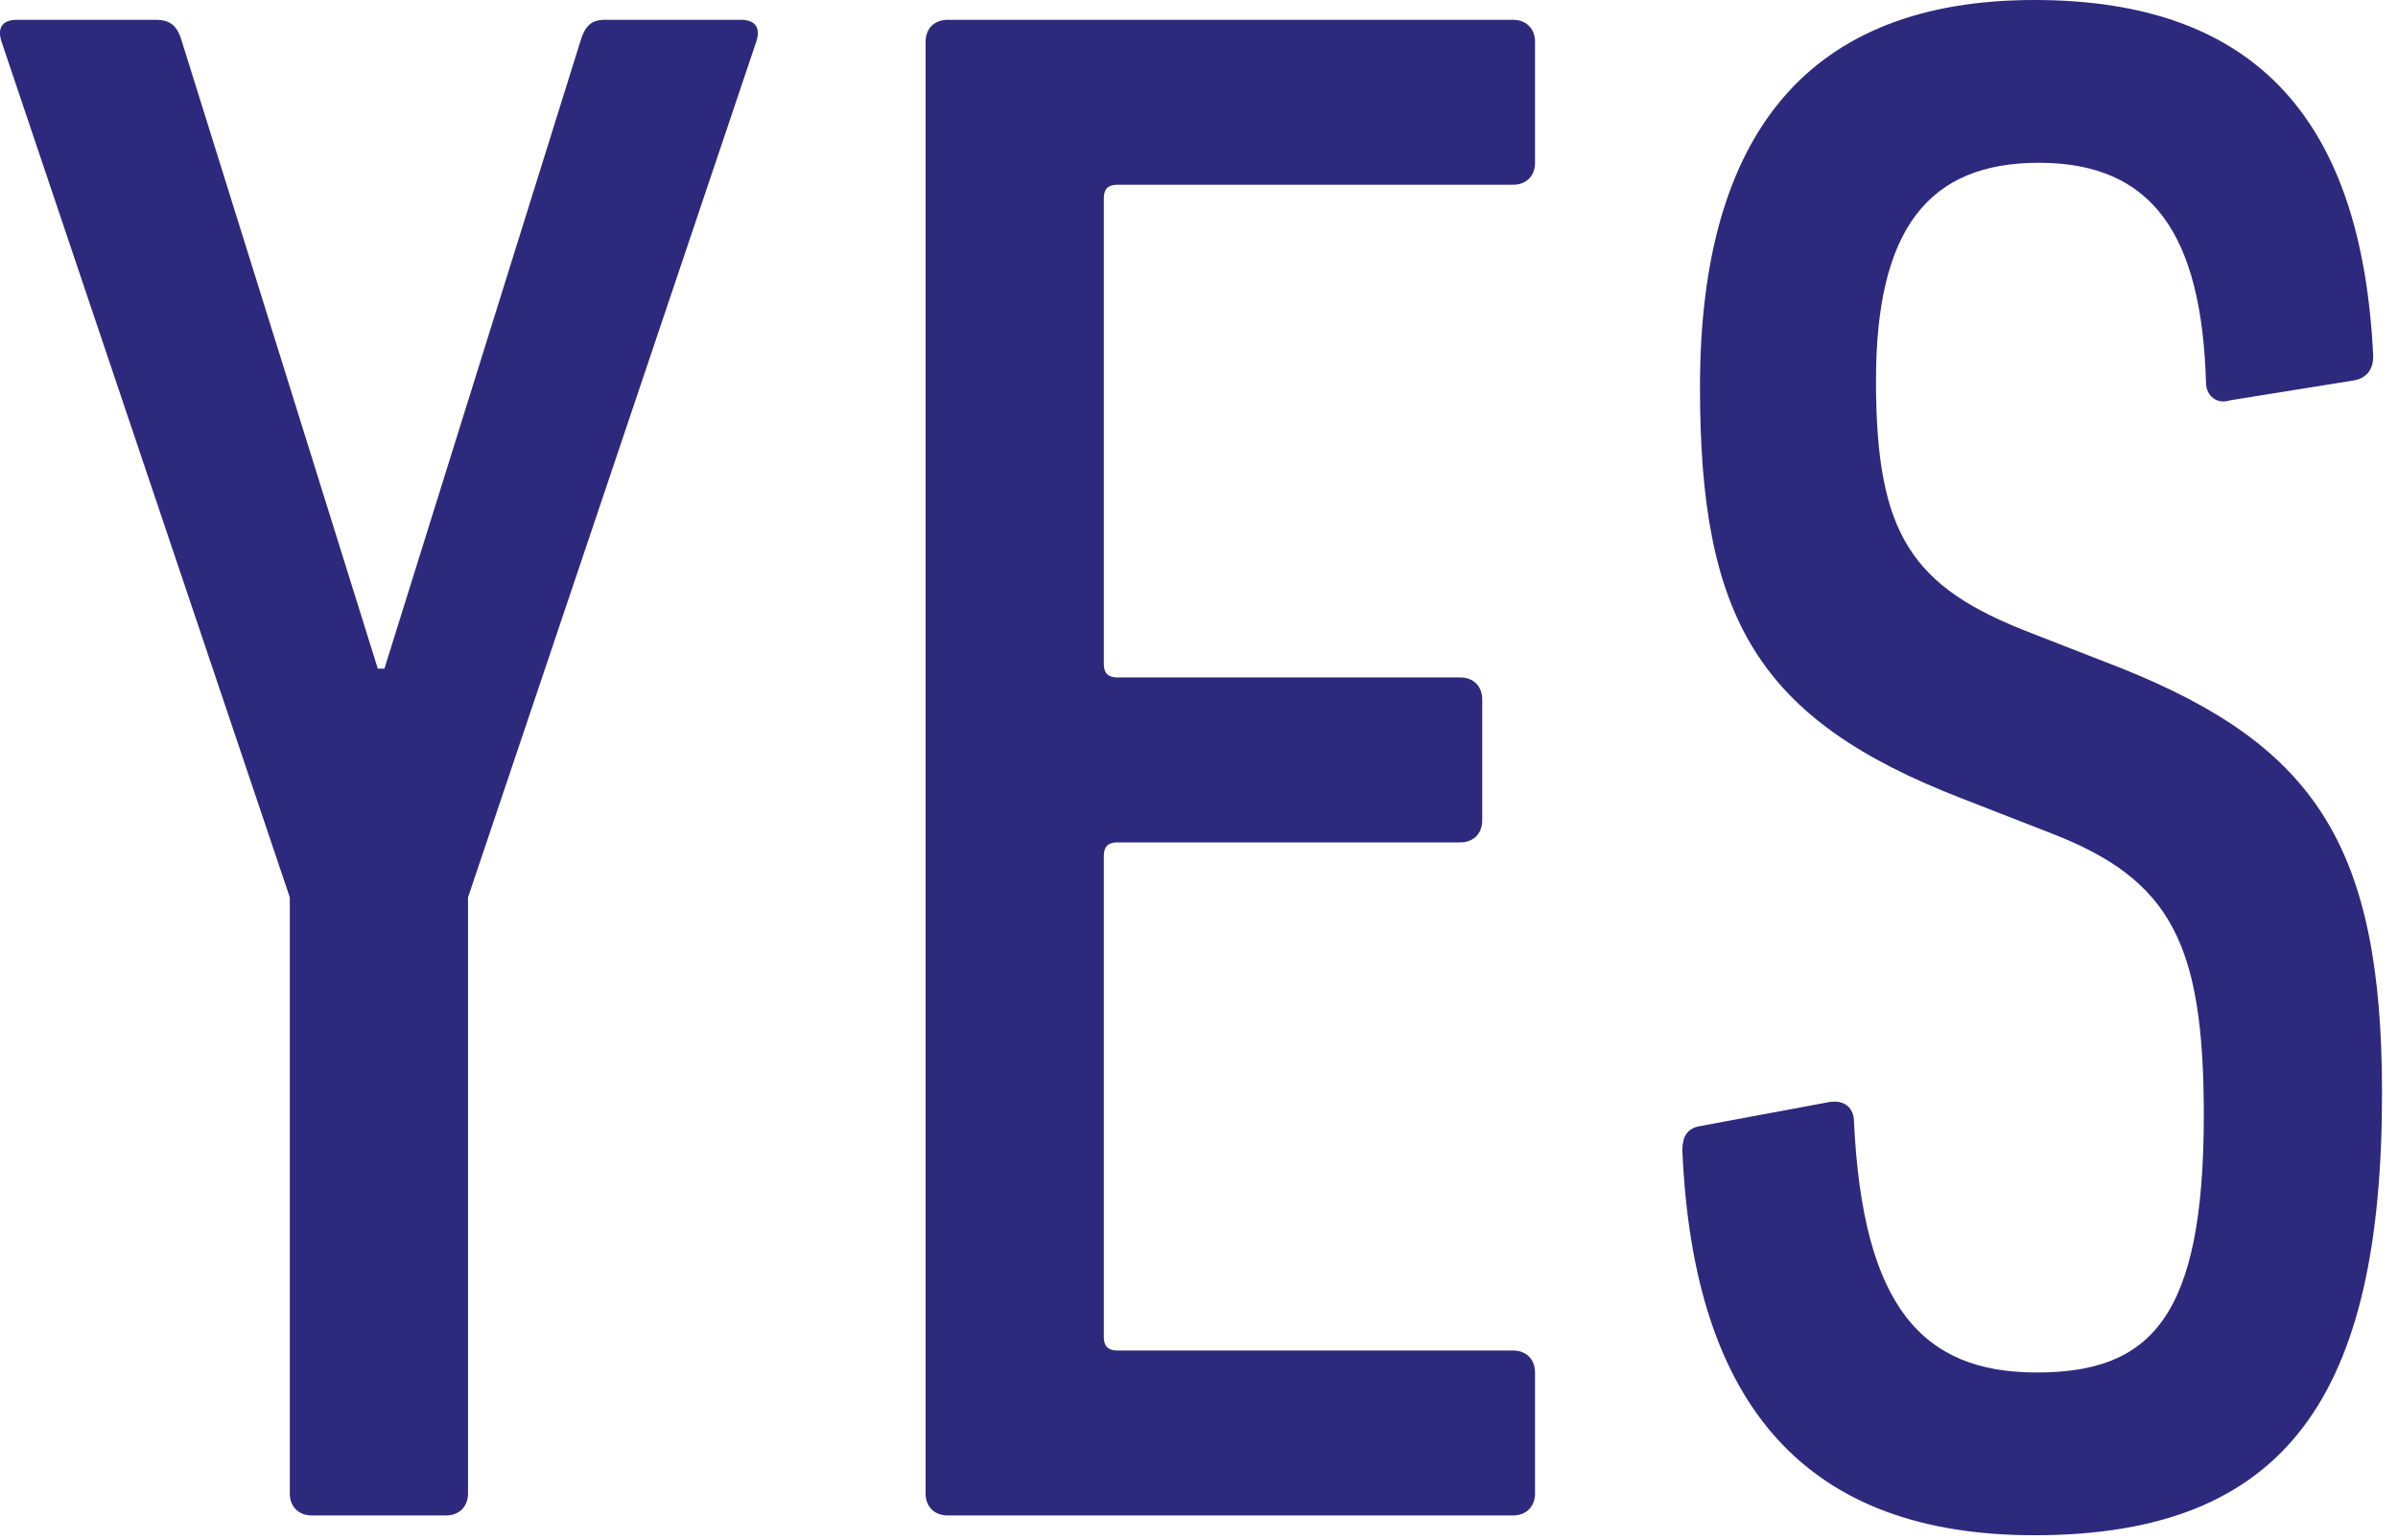
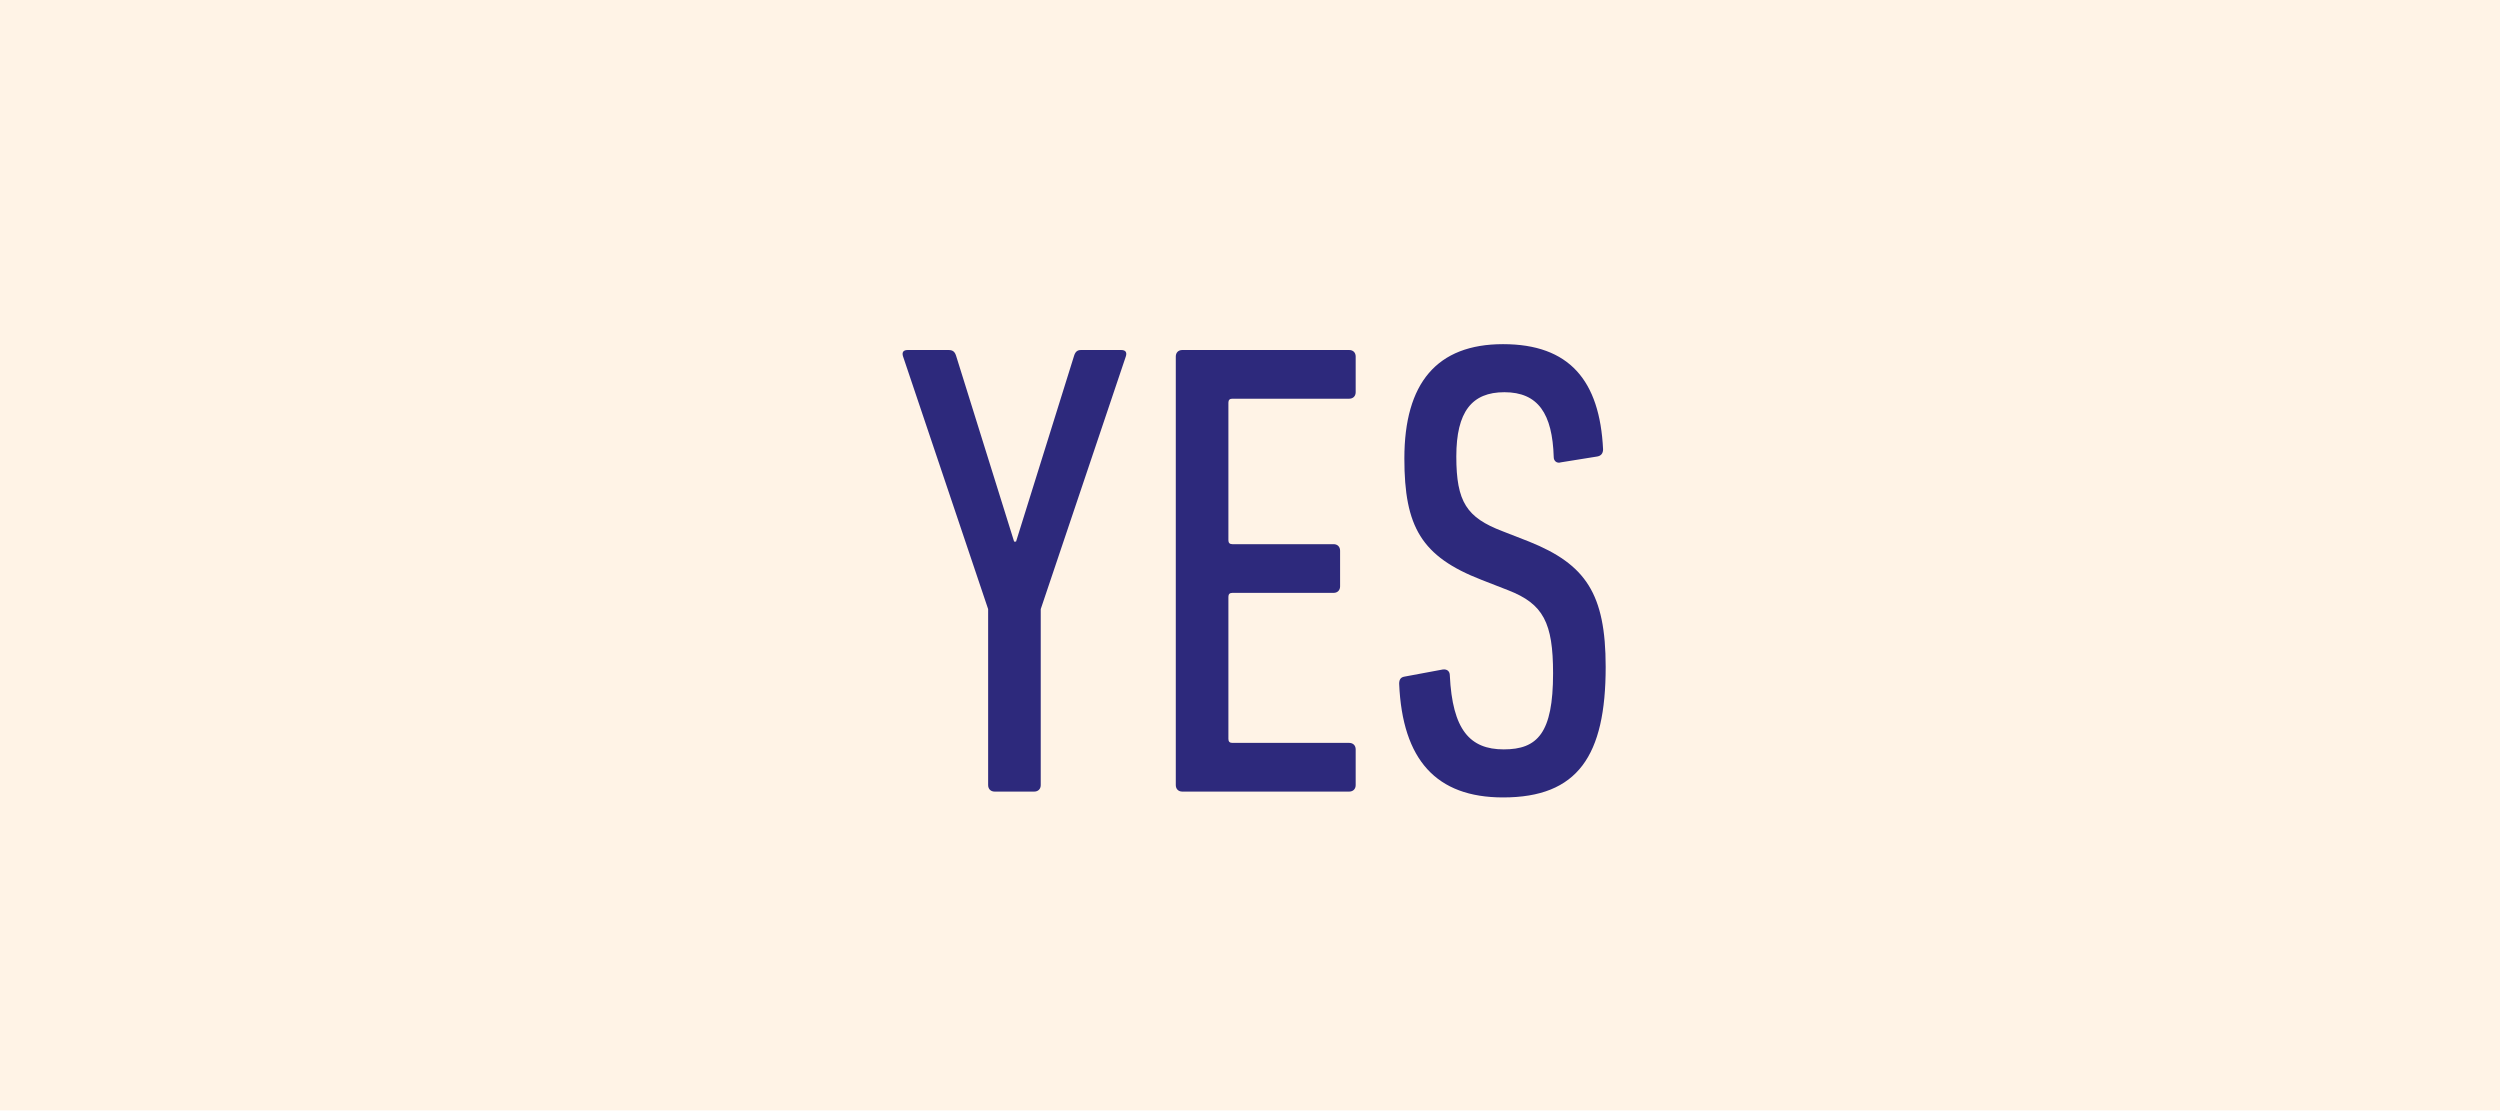
- <svg xmlns="http://www.w3.org/2000/svg" width="109px" height="70px" viewBox="0 0 109 70" version="1.1">
+ <svg xmlns="http://www.w3.org/2000/svg" width="385px" height="171px" viewBox="0 0 385 171" version="1.1">
  <defs />
  <g id="Page-1" stroke="none" stroke-width="1" fill="none" fill-rule="evenodd">
-     <g id="Group-2" transform="translate(-1, 0)" fill="#2D297C">
-       <path d="M15.173,68.905 C14.573,68.905 14.173,68.505 14.173,67.905 L14.173,40.803 L1.072,1.901 C0.872,1.301 1.072,0.901 1.772,0.901 L8.072,0.901 C8.773,0.901 9.072,1.201 9.273,1.901 L18.173,30.403 L18.473,30.403 L27.374,1.901 C27.573,1.201 27.874,0.901 28.474,0.901 L34.674,0.901 C35.374,0.901 35.574,1.301 35.374,1.901 L22.273,40.803 L22.273,67.905 C22.273,68.505 21.873,68.905 21.273,68.905 L15.173,68.905 Z" id="Fill-1" />
-       <path d="M43.072,1.901 C43.072,1.3 43.472,0.901 44.072,0.901 L69.774,0.901 C70.375,0.901 70.774,1.3 70.774,1.901 L70.774,7.401 C70.774,8.002 70.375,8.401 69.774,8.401 L51.773,8.401 C51.373,8.401 51.174,8.601 51.174,9.002 L51.174,30.203 C51.174,30.602 51.373,30.802 51.773,30.802 L67.374,30.802 C67.974,30.802 68.374,31.203 68.374,31.802 L68.374,37.303 C68.374,37.903 67.974,38.303 67.374,38.303 L51.773,38.303 C51.373,38.303 51.174,38.503 51.174,38.903 L51.174,60.804 C51.174,61.205 51.373,61.405 51.773,61.405 L69.774,61.405 C70.375,61.405 70.774,61.804 70.774,62.405 L70.774,67.905 C70.774,68.505 70.375,68.905 69.774,68.905 L44.072,68.905 C43.472,68.905 43.072,68.505 43.072,67.905 L43.072,1.901 Z" id="Fill-3" />
-       <path d="M93.473,69.805 C83.172,69.805 77.971,64.004 77.471,52.304 C77.471,51.703 77.672,51.303 78.272,51.203 L84.172,50.104 C84.871,50.003 85.272,50.404 85.272,51.003 C85.672,59.404 88.372,62.405 93.573,62.405 C98.773,62.405 101.173,59.904 101.173,50.703 C101.173,42.903 99.673,40.003 94.273,37.903 L90.172,36.303 C80.871,32.702 78.272,28.102 78.272,17.602 C78.272,6 83.272,0 93.473,0 C103.673,0 108.373,5.601 108.873,16.201 C108.873,16.801 108.574,17.201 107.973,17.301 L102.373,18.201 C101.774,18.402 101.274,18.001 101.274,17.402 C101.073,10.701 98.873,7.401 93.672,7.401 C88.672,7.401 86.272,10.401 86.272,17.301 C86.272,24.302 87.872,26.702 93.372,28.802 L97.473,30.403 C106.173,33.903 109.274,38.403 109.274,49.703 C109.274,63.405 104.973,69.805 93.473,69.805" id="Fill-5" />
+     <g id="Group-48">
+       <rect id="Rectangle-4" fill="#FFF3E6" x="0" y="0" width="385" height="171" />
+       <g id="Group-2" transform="translate(138, 53)" fill="#2D297C">
+         <path d="M15.173,68.905 C14.573,68.905 14.173,68.505 14.173,67.905 L14.173,40.803 L1.072,1.901 C0.872,1.301 1.072,0.901 1.772,0.901 L8.072,0.901 C8.773,0.901 9.072,1.201 9.273,1.901 L18.173,30.403 L18.473,30.403 L27.374,1.901 C27.573,1.201 27.874,0.901 28.474,0.901 L34.674,0.901 C35.374,0.901 35.574,1.301 35.374,1.901 L22.273,40.803 L22.273,67.905 C22.273,68.505 21.873,68.905 21.273,68.905 L15.173,68.905 Z" id="Fill-1" />
+         <path d="M43.072,1.901 C43.072,1.3 43.472,0.901 44.072,0.901 L69.774,0.901 C70.375,0.901 70.774,1.3 70.774,1.901 L70.774,7.401 C70.774,8.002 70.375,8.401 69.774,8.401 L51.773,8.401 C51.373,8.401 51.174,8.601 51.174,9.002 L51.174,30.203 C51.174,30.602 51.373,30.802 51.773,30.802 L67.374,30.802 C67.974,30.802 68.374,31.203 68.374,31.802 L68.374,37.303 C68.374,37.903 67.974,38.303 67.374,38.303 L51.773,38.303 C51.373,38.303 51.174,38.503 51.174,38.903 L51.174,60.804 C51.174,61.205 51.373,61.405 51.773,61.405 L69.774,61.405 C70.375,61.405 70.774,61.804 70.774,62.405 L70.774,67.905 C70.774,68.505 70.375,68.905 69.774,68.905 L44.072,68.905 C43.472,68.905 43.072,68.505 43.072,67.905 L43.072,1.901 Z" id="Fill-3" />
+         <path d="M93.473,69.805 C83.172,69.805 77.971,64.004 77.471,52.304 C77.471,51.703 77.672,51.303 78.272,51.203 L84.172,50.104 C84.871,50.003 85.272,50.404 85.272,51.003 C85.672,59.404 88.372,62.405 93.573,62.405 C98.773,62.405 101.173,59.904 101.173,50.703 C101.173,42.903 99.673,40.003 94.273,37.903 L90.172,36.303 C80.871,32.702 78.272,28.102 78.272,17.602 C78.272,6 83.272,0 93.473,0 C103.673,0 108.373,5.601 108.873,16.201 C108.873,16.801 108.574,17.201 107.973,17.301 L102.373,18.201 C101.774,18.402 101.274,18.001 101.274,17.402 C101.073,10.701 98.873,7.401 93.672,7.401 C88.672,7.401 86.272,10.401 86.272,17.301 C86.272,24.302 87.872,26.702 93.372,28.802 L97.473,30.403 C106.173,33.903 109.274,38.403 109.274,49.703 C109.274,63.405 104.973,69.805 93.473,69.805" id="Fill-5" />
+       </g>
    </g>
  </g>
</svg>
